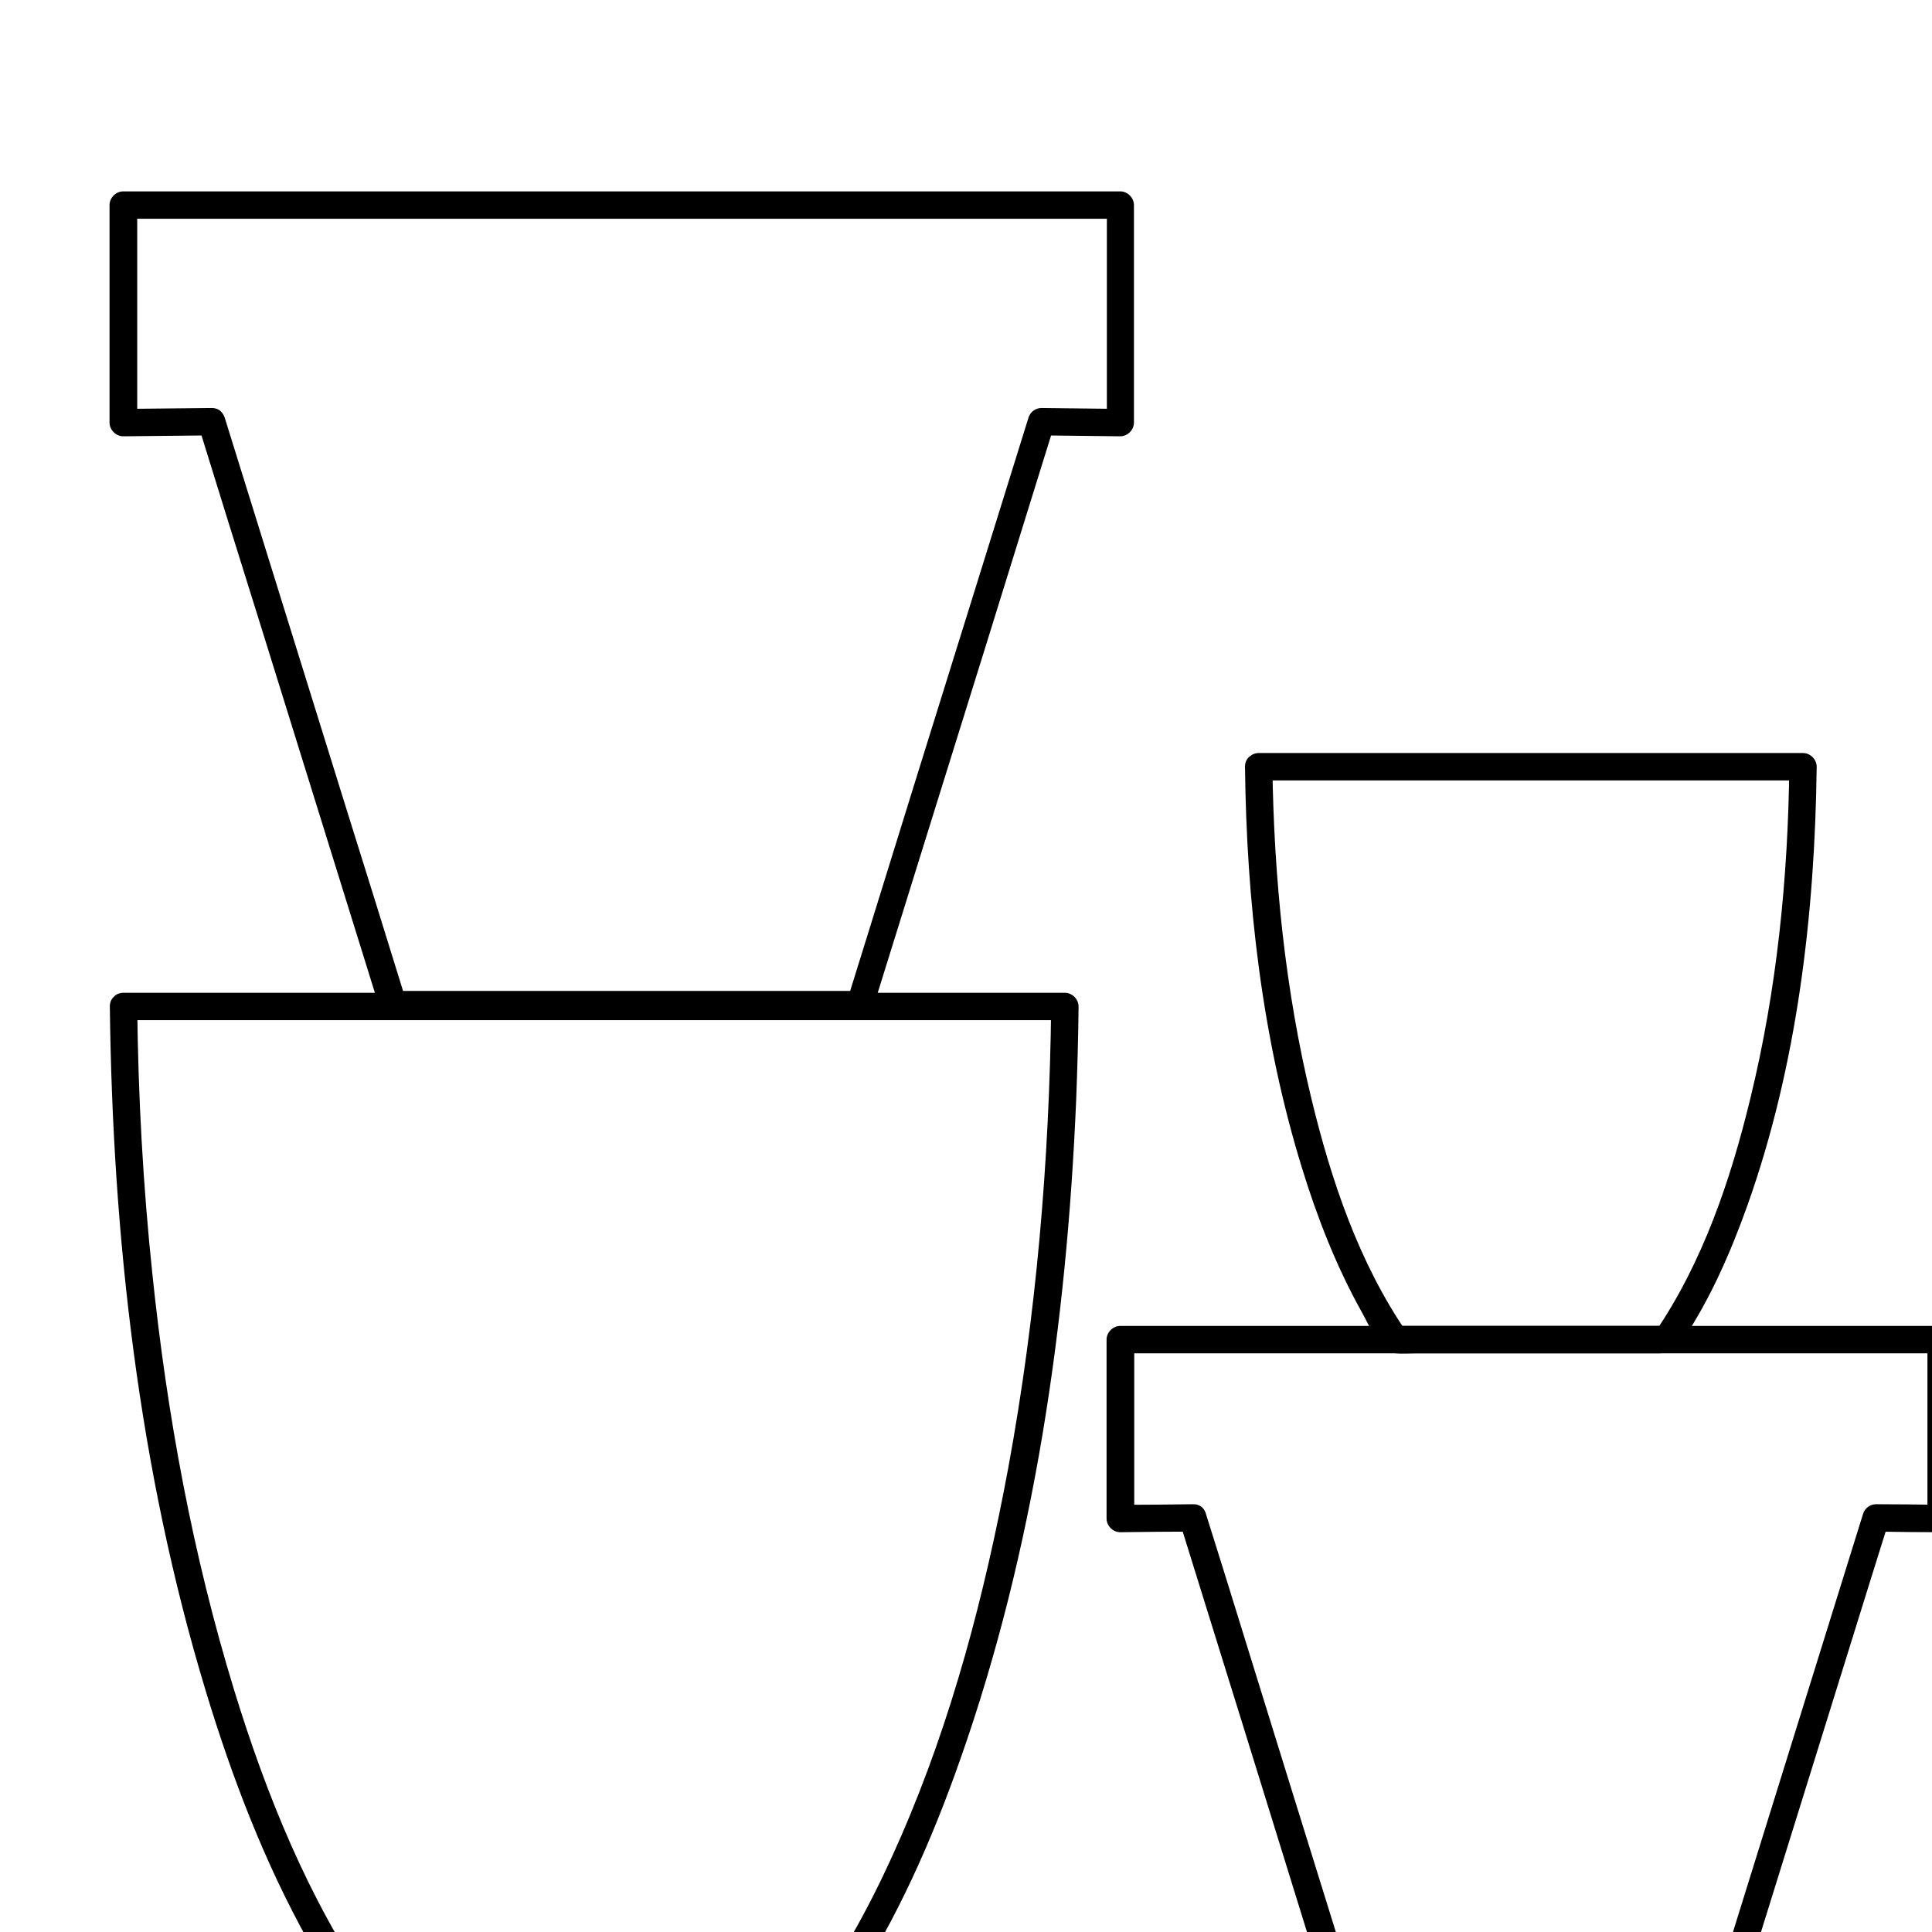
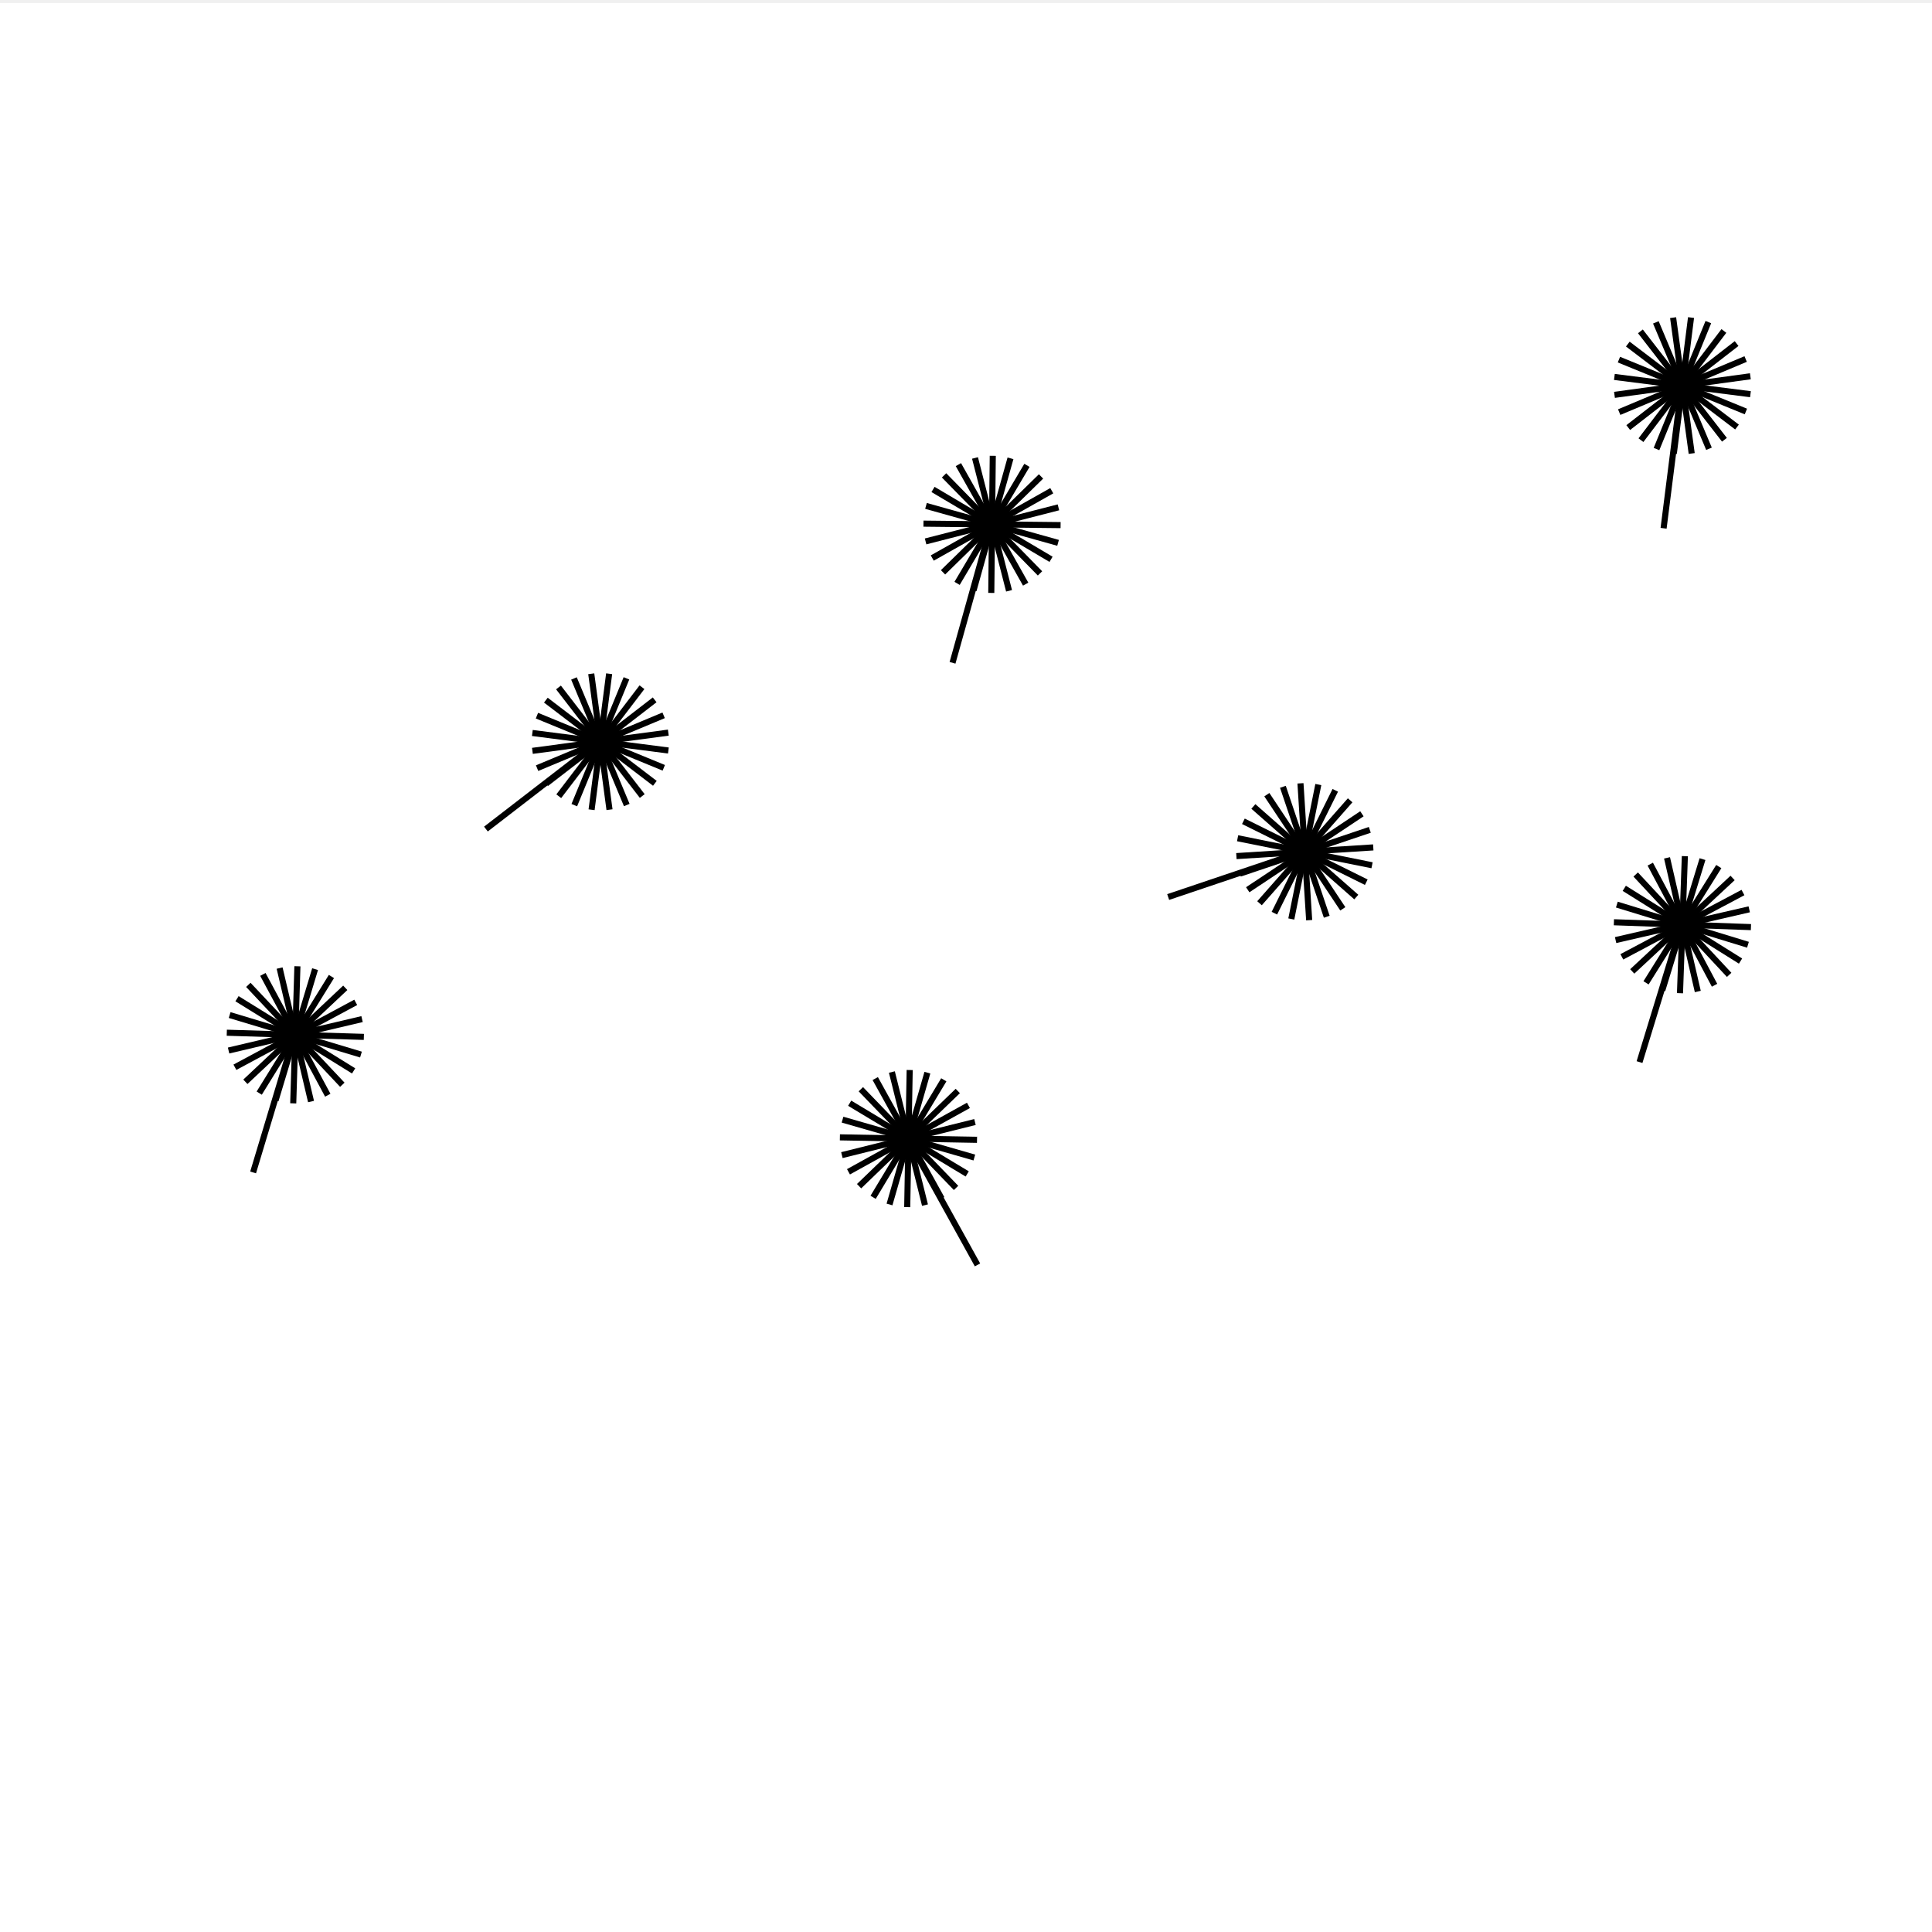
- <svg xmlns="http://www.w3.org/2000/svg" xmlns:xlink="http://www.w3.org/1999/xlink" version="1.1" id="Layer_1" x="0px" y="0px" viewBox="0 0 635 635" style="enable-background:new 0 0 635 635;" xml:space="preserve">
-   <style type="text/css">
- 	.st0{fill:#FFFFFF;}
- 	.st1{clip-path:url(#SVGID_2_);}
- 	.st2{clip-path:url(#SVGID_4_);}
- 	.st3{clip-path:url(#SVGID_6_);}
- 	.st4{clip-path:url(#SVGID_8_);}
- </style>
-   <rect x="-2" y="-3" class="st0" width="639.3" height="639.3" />
-   <g>
-     <g>
-       <defs>
-         <rect id="SVGID_1_" x="0" y="1" width="635" height="635" />
-       </defs>
-       <clipPath id="SVGID_2_">
-         <use xlink:href="#SVGID_1_" style="overflow:visible;" />
-       </clipPath>
-       <g class="st1">
-         <g>
-           <g>
-             <path d="M409.2,252c0.5,44.3,5.6,89.3,18.7,131.8c5,16.3,11.3,32.4,19.6,47.3c2.4,4.2,5.9,13.1,11.2,13.7c2.2,0.2,4.6,0,6.8,0       c22.9,0,45.8,0,68.7,0c3.7,0,7.5,0,11.2,0s5.5-1.1,7.8-4.5c9.1-13.7,15.7-28.9,21.2-44.3c16.3-45.9,22.1-95.5,22.7-144       c0-2.4-2.1-4.5-4.5-4.5c-20.2,0-40.3,0-60.5,0c-32.1,0-64.2,0-96.3,0c-7.3,0-14.7,0-22,0c-5.8,0-5.8,9,0,9       c20.2,0,40.3,0,60.5,0c32.1,0,64.2,0,96.3,0c7.3,0,14.7,0,22,0c-1.5-1.5-3-3-4.5-4.5c-0.4,36.6-4.1,73.4-12.8,109       c-6.5,26.9-15.7,54-31.4,77c1.3-0.7,2.6-1.5,3.9-2.2c-26.1,0-52.1,0-78.2,0c-3.7,0-7.4,0-11.1,0c1.3,0.7,2.6,1.5,3.9,2.2       c-15.8-23-24.9-50.1-31.4-77c-8.6-35.6-12.3-72.4-12.8-109C418.2,246.2,409.2,246.2,409.2,252z" />
-           </g>
-         </g>
-       </g>
-     </g>
-     <g>
-       <defs>
-         <rect id="SVGID_3_" x="0" y="1" width="635" height="635" />
-       </defs>
-       <clipPath id="SVGID_4_">
-         <use xlink:href="#SVGID_3_" style="overflow:visible;" />
-       </clipPath>
-       <g class="st2">
-         <g>
-           <path d="M392.2,494.4c-8,0.1-15.9,0.2-23.9,0.2c1.5,1.5,3,3,4.5,4.5c0-19.6,0-39.2,0-58.8c-1.5,1.5-3,3-4.5,4.5      c30.4,0,60.7,0,91.1,0c48.4,0,96.8,0,145.2,0c11.1,0,22.2,0,33.4,0c-1.5-1.5-3-3-4.5-4.5c0,19.6,0,39.2,0,58.8      c1.5-1.5,3-3,4.5-4.5c-7.1-0.1-14.3-0.2-21.4-0.2c-2,0-3.8,1.4-4.3,3.3c-14.3,46-28.6,91.9-42.9,137.9      c-2.1,6.6-4.1,13.2-6.2,19.8c1.4-1.1,2.9-2.2,4.3-3.3c-36.9,0-73.7,0-110.6,0c-5.3,0-10.5,0-15.8,0c1.4,1.1,2.9,2.2,4.3,3.3      c-14.3-46-28.6-91.9-42.8-137.9c-2.1-6.6-4.1-13.2-6.2-19.8c-1.7-5.5-10.4-3.2-8.7,2.4c14.3,46,28.6,91.9,42.8,137.9      c2.1,6.6,4.1,13.2,6.2,19.8c0.6,1.9,2.3,3.3,4.3,3.3c36.9,0,73.7,0,110.6,0c5.3,0,10.5,0,15.8,0c2,0,3.7-1.4,4.3-3.3      c14.3-46,28.6-91.9,42.9-137.9c2.1-6.6,4.1-13.2,6.2-19.8c-1.4,1.1-2.9,2.2-4.3,3.3c7.1,0.1,14.3,0.2,21.4,0.2      c2.4,0,4.5-2.1,4.5-4.5c0-19.6,0-39.2,0-58.8c0-2.4-2.1-4.5-4.5-4.5c-30.4,0-60.7,0-91.1,0c-48.4,0-96.8,0-145.2,0      c-11.1,0-22.2,0-33.4,0c-2.4,0-4.5,2.1-4.5,4.5c0,19.6,0,39.2,0,58.8c0,2.4,2.1,4.5,4.5,4.5c8-0.1,15.9-0.2,23.9-0.2      C398,503.4,398,494.4,392.2,494.4z" />
-         </g>
-       </g>
-     </g>
-     <g>
-       <defs>
-         <rect id="SVGID_5_" x="0" y="1" width="635" height="635" />
-       </defs>
-       <clipPath id="SVGID_6_">
-         <use xlink:href="#SVGID_5_" style="overflow:visible;" />
-       </clipPath>
-       <g class="st3">
-         <g>
-           <path d="M69.6,134.1c-9.7,0.1-19.4,0.2-29,0.3c1.5,1.5,3,3,4.5,4.5c0-23.8,0-47.6,0-71.5c-1.5,1.5-3,3-4.5,4.5      c36.9,0,73.9,0,110.8,0c58.8,0,117.7,0,176.5,0c13.5,0,27,0,40.4,0c-1.5-1.5-3-3-4.5-4.5c0,23.8,0,47.6,0,71.5      c1.5-1.5,3-3,4.5-4.5c-8.7-0.1-17.3-0.2-26-0.3c-2,0-3.8,1.4-4.3,3.3c-6.7,21.6-13.5,43.3-20.2,64.9      c-10.7,34.3-21.4,68.6-32,102.9c-2.5,7.9-4.9,15.9-7.4,23.8c1.4-1.1,2.9-2.2,4.3-3.3c-44.8,0-89.6,0-134.4,0      c-6.4,0-12.8,0-19.1,0c1.4,1.1,2.9,2.2,4.3,3.3c-6.7-21.6-13.4-43.3-20.2-64.9c-10.7-34.3-21.3-68.6-32-102.9      c-2.5-7.9-4.9-15.9-7.4-23.8c-1.7-5.5-10.4-3.2-8.7,2.4c6.7,21.6,13.4,43.3,20.2,64.9c10.7,34.3,21.3,68.6,32,102.9      c2.5,7.9,4.9,15.9,7.4,23.8c0.6,1.9,2.3,3.3,4.3,3.3c44.8,0,89.6,0,134.4,0c6.4,0,12.8,0,19.1,0c2,0,3.7-1.4,4.3-3.3      c6.7-21.6,13.5-43.3,20.2-64.9c10.7-34.3,21.4-68.6,32-102.9c2.5-7.9,4.9-15.9,7.4-23.8c-1.4,1.1-2.9,2.2-4.3,3.3      c8.7,0.1,17.3,0.2,26,0.3c2.4,0,4.5-2.1,4.5-4.5c0-23.8,0-47.6,0-71.5c0-2.4-2.1-4.5-4.5-4.5c-36.9,0-73.9,0-110.8,0      c-58.8,0-117.7,0-176.5,0c-13.5,0-27,0-40.4,0c-2.4,0-4.5,2.1-4.5,4.5c0,23.8,0,47.6,0,71.5c0,2.4,2.1,4.5,4.5,4.5      c9.7-0.1,19.4-0.2,29-0.3C75.4,143.1,75.4,134.1,69.6,134.1z" />
-         </g>
-       </g>
-     </g>
-     <g>
-       <defs>
-         <rect id="SVGID_7_" x="0" y="1" width="635" height="635" />
-       </defs>
-       <clipPath id="SVGID_8_">
-         <use xlink:href="#SVGID_7_" style="overflow:visible;" />
-       </clipPath>
-       <g class="st4">
-         <g>
-           <g>
-             <path d="M36.1,330.8c0.9,75.7,9.5,152.3,31.5,224.9c8.6,28.4,19.3,56.4,33.8,82.4c3.1,5.5,6.3,10.9,9.8,16.2       c2,3.1,3.5,6.5,7.5,6.8s8.2,0,12.2,0c39.3,0,78.6,0,117.9,0c6.4,0,12.8,0,19.1,0c1.4,0,2.8,0.1,4.1,0c3.9-0.4,5.4-3.7,7.4-6.8       c15.4-23.5,26.9-49.5,36.2-76c24.4-69.2,35-143.4,38.1-216.5c0.4-10.3,0.7-20.7,0.8-31c0-2.4-2.1-4.5-4.5-4.5       c-35,0-70.1,0-105.1,0c-55.4,0-110.8,0-166.2,0c-12.7,0-25.4,0-38.1,0c-5.8,0-5.8,9,0,9c35,0,70.1,0,105.1,0       c55.4,0,110.8,0,166.2,0c12.7,0,25.4,0,38.1,0c-1.5-1.5-3-3-4.5-4.5c-0.6,50.8-4.9,101.6-14.1,151.6       c-7.7,41.4-18.5,82.8-35.4,121.5c-7.6,17.5-16.5,34.6-27.4,50.3c1.3-0.7,2.6-1.5,3.9-2.2c-45.1,0-90.2,0-135.3,0       c-6.4,0-12.7,0-19.1,0c1.3,0.7,2.6,1.5,3.9,2.2c-20.6-30-34.5-64.3-45.1-98.9c-13.6-44.4-22-90.3-26.8-136.4       c-3.1-29.3-4.7-58.8-5-88.2C45.1,325,36.1,325,36.1,330.8z" />
-           </g>
-         </g>
-       </g>
-     </g>
-   </g>
+ <svg xmlns="http://www.w3.org/2000/svg" id="Layer_1" data-name="Layer 1" viewBox="0 0 635 635">
+   <defs>
+     <style>.cls-1{fill:#fff;}.cls-2{fill:none;stroke:#000;stroke-miterlimit:10;stroke-width:2px;}</style>
+   </defs>
+   <rect class="cls-1" y="1" width="635" height="635" />
+   <line class="cls-2" x1="192.89" y1="246.9" x2="159.71" y2="272.49" />
+   <line class="cls-2" x1="174.97" y1="240.91" x2="219.68" y2="246.67" />
+   <line class="cls-2" x1="174.99" y1="246.79" x2="219.66" y2="240.79" />
+   <line class="cls-2" x1="176.53" y1="252.47" x2="218.12" y2="235.11" />
+   <line class="cls-2" x1="179.48" y1="257.55" x2="215.17" y2="230.02" />
+   <line class="cls-2" x1="183.65" y1="261.7" x2="211" y2="225.87" />
+   <line class="cls-2" x1="188.76" y1="264.63" x2="205.9" y2="222.95" />
+   <line class="cls-2" x1="194.44" y1="266.14" x2="200.21" y2="221.44" />
+   <line class="cls-2" x1="200.33" y1="266.12" x2="194.33" y2="221.45" />
+   <line class="cls-2" x1="206" y1="264.59" x2="188.65" y2="222.99" />
+   <line class="cls-2" x1="211.09" y1="261.63" x2="183.56" y2="225.95" />
+   <line class="cls-2" x1="215.24" y1="257.46" x2="179.41" y2="230.12" />
+   <line class="cls-2" x1="218.17" y1="252.36" x2="176.48" y2="235.22" />
+   <line class="cls-2" x1="423.66" y1="281.44" x2="383.95" y2="294.83" />
+   <line class="cls-2" x1="408.67" y1="269.94" x2="449.06" y2="289.96" />
+   <line class="cls-2" x1="406.77" y1="275.51" x2="450.96" y2="284.39" />
+   <line class="cls-2" x1="406.37" y1="281.38" x2="451.36" y2="278.52" />
+   <line class="cls-2" x1="407.51" y1="287.15" x2="450.22" y2="272.75" />
+   <line class="cls-2" x1="410.1" y1="292.44" x2="447.63" y2="267.47" />
+   <line class="cls-2" x1="413.97" y1="296.87" x2="443.76" y2="263.04" />
+   <line class="cls-2" x1="418.86" y1="300.14" x2="438.87" y2="259.76" />
+   <line class="cls-2" x1="424.42" y1="302.05" x2="433.3" y2="257.86" />
+   <line class="cls-2" x1="430.29" y1="302.44" x2="427.43" y2="257.46" />
+   <line class="cls-2" x1="436.07" y1="301.31" x2="421.66" y2="258.6" />
+   <line class="cls-2" x1="441.35" y1="298.71" x2="416.38" y2="261.19" />
+   <line class="cls-2" x1="445.78" y1="294.84" x2="411.95" y2="265.06" />
+   <line class="cls-2" x1="552.04" y1="132.06" x2="546.78" y2="173.63" />
+   <line class="cls-2" x1="535.16" y1="140.53" x2="570.78" y2="112.92" />
+   <line class="cls-2" x1="539.34" y1="144.67" x2="566.6" y2="108.78" />
+   <line class="cls-2" x1="544.45" y1="147.59" x2="561.49" y2="105.86" />
+   <line class="cls-2" x1="550.14" y1="149.08" x2="555.8" y2="104.37" />
+   <line class="cls-2" x1="556.02" y1="149.05" x2="549.91" y2="104.4" />
+   <line class="cls-2" x1="561.7" y1="147.5" x2="544.24" y2="105.95" />
+   <line class="cls-2" x1="566.78" y1="144.54" x2="539.16" y2="108.91" />
+   <line class="cls-2" x1="570.91" y1="140.36" x2="535.02" y2="113.09" />
+   <line class="cls-2" x1="573.83" y1="135.25" x2="532.1" y2="118.2" />
+   <line class="cls-2" x1="575.33" y1="129.56" x2="530.61" y2="123.89" />
+   <line class="cls-2" x1="575.3" y1="123.67" x2="530.64" y2="129.78" />
+   <line class="cls-2" x1="573.75" y1="118" x2="532.19" y2="135.45" />
+   <line class="cls-2" x1="300.99" y1="379.08" x2="321.28" y2="415.74" />
+   <line class="cls-2" x1="292.36" y1="395.88" x2="304.81" y2="352.56" />
+   <line class="cls-2" x1="298.18" y1="396.75" x2="298.99" y2="351.69" />
+   <line class="cls-2" x1="304.02" y1="396.09" x2="293.14" y2="352.35" />
+   <line class="cls-2" x1="309.5" y1="393.94" x2="287.67" y2="354.5" />
+   <line class="cls-2" x1="314.23" y1="390.44" x2="282.94" y2="358" />
+   <line class="cls-2" x1="317.9" y1="385.84" x2="279.27" y2="362.6" />
+   <line class="cls-2" x1="320.24" y1="380.45" x2="276.92" y2="368" />
+   <line class="cls-2" x1="321.12" y1="374.63" x2="276.05" y2="373.82" />
+   <line class="cls-2" x1="320.45" y1="368.78" x2="276.71" y2="379.66" />
+   <line class="cls-2" x1="318.3" y1="363.31" x2="278.87" y2="385.14" />
+   <line class="cls-2" x1="314.8" y1="358.58" x2="282.36" y2="389.87" />
+   <line class="cls-2" x1="310.2" y1="354.91" x2="286.97" y2="393.53" />
+   <line class="cls-2" x1="95.27" y1="345.22" x2="83.19" y2="385.35" />
+   <line class="cls-2" x1="77.21" y1="350.78" x2="116.92" y2="329.45" />
+   <line class="cls-2" x1="80.65" y1="355.56" x2="113.48" y2="324.67" />
+   <line class="cls-2" x1="85.2" y1="359.28" x2="108.93" y2="320.95" />
+   <line class="cls-2" x1="90.57" y1="361.69" x2="103.56" y2="318.53" />
+   <line class="cls-2" x1="96.38" y1="362.64" x2="97.75" y2="317.59" />
+   <line class="cls-2" x1="102.23" y1="362.05" x2="91.9" y2="318.18" />
+   <line class="cls-2" x1="107.73" y1="359.97" x2="86.4" y2="320.26" />
+   <line class="cls-2" x1="112.51" y1="356.53" x2="81.62" y2="323.7" />
+   <line class="cls-2" x1="116.23" y1="351.98" x2="77.9" y2="328.25" />
+   <line class="cls-2" x1="118.64" y1="346.61" x2="75.48" y2="333.62" />
+   <line class="cls-2" x1="119.59" y1="340.8" x2="74.54" y2="339.43" />
+   <line class="cls-2" x1="119" y1="334.95" x2="75.13" y2="345.28" />
+   <line class="cls-2" x1="324.36" y1="177.49" x2="313.07" y2="217.85" />
+   <line class="cls-2" x1="306.41" y1="183.41" x2="345.69" y2="161.29" />
+   <line class="cls-2" x1="309.95" y1="188.11" x2="342.16" y2="156.59" />
+   <line class="cls-2" x1="314.57" y1="191.74" x2="337.53" y2="152.95" />
+   <line class="cls-2" x1="319.98" y1="194.05" x2="332.12" y2="150.64" />
+   <line class="cls-2" x1="325.81" y1="194.88" x2="326.3" y2="149.81" />
+   <line class="cls-2" x1="331.65" y1="194.18" x2="320.46" y2="150.52" />
+   <line class="cls-2" x1="337.11" y1="191.99" x2="315" y2="152.71" />
+   <line class="cls-2" x1="341.82" y1="188.46" x2="310.29" y2="156.24" />
+   <line class="cls-2" x1="345.45" y1="183.83" x2="306.66" y2="160.87" />
+   <line class="cls-2" x1="347.76" y1="178.42" x2="304.35" y2="166.28" />
+   <line class="cls-2" x1="348.59" y1="172.59" x2="303.52" y2="172.11" />
+   <line class="cls-2" x1="347.88" y1="166.75" x2="304.22" y2="177.95" />
+   <line class="cls-2" x1="551.14" y1="309.02" x2="538.87" y2="349.08" />
+   <line class="cls-2" x1="533.06" y1="314.49" x2="572.87" y2="293.35" />
+   <line class="cls-2" x1="536.48" y1="319.28" x2="569.46" y2="288.56" />
+   <line class="cls-2" x1="541.01" y1="323.03" x2="564.92" y2="284.82" />
+   <line class="cls-2" x1="546.36" y1="325.47" x2="559.57" y2="282.37" />
+   <line class="cls-2" x1="552.17" y1="326.44" x2="553.77" y2="281.4" />
+   <line class="cls-2" x1="558.02" y1="325.88" x2="547.91" y2="281.96" />
+   <line class="cls-2" x1="563.53" y1="323.83" x2="542.4" y2="284.02" />
+   <line class="cls-2" x1="568.33" y1="320.41" x2="537.61" y2="287.43" />
+   <line class="cls-2" x1="572.07" y1="315.88" x2="533.86" y2="291.97" />
+   <line class="cls-2" x1="574.51" y1="310.52" x2="531.42" y2="297.32" />
+   <line class="cls-2" x1="575.49" y1="304.72" x2="530.45" y2="303.12" />
+   <line class="cls-2" x1="574.93" y1="298.87" x2="531.01" y2="308.98" />
</svg>
